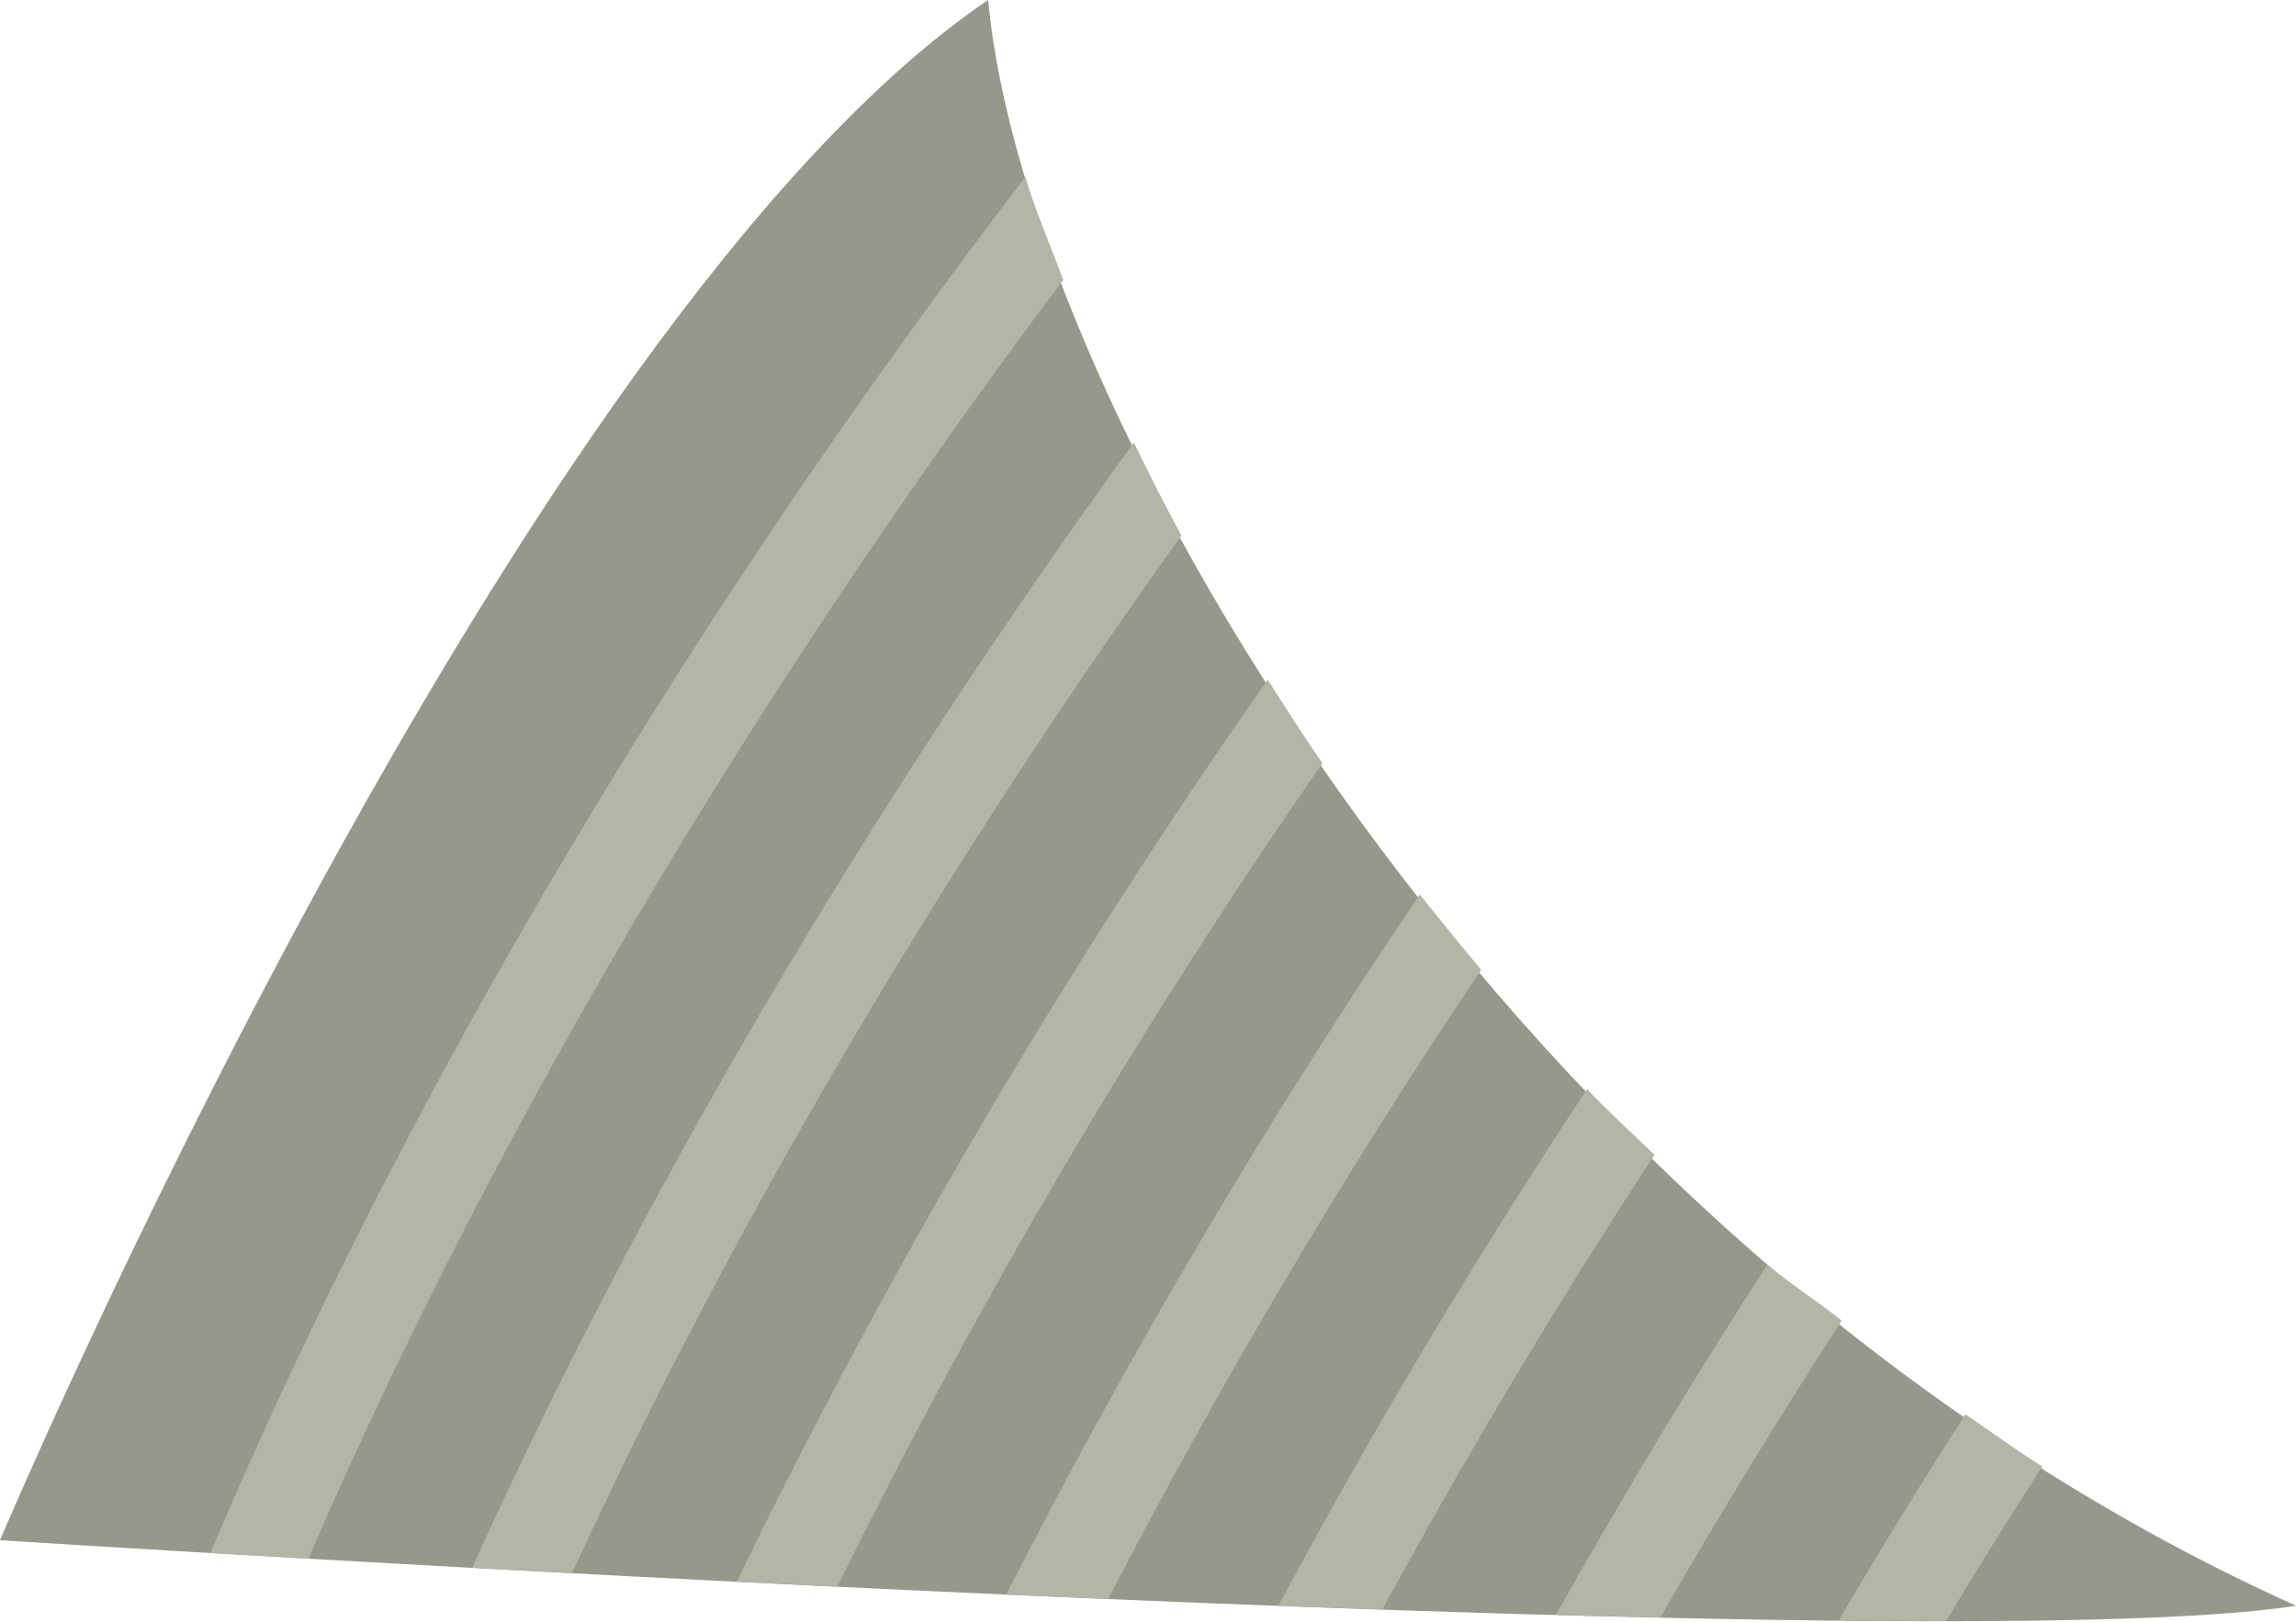
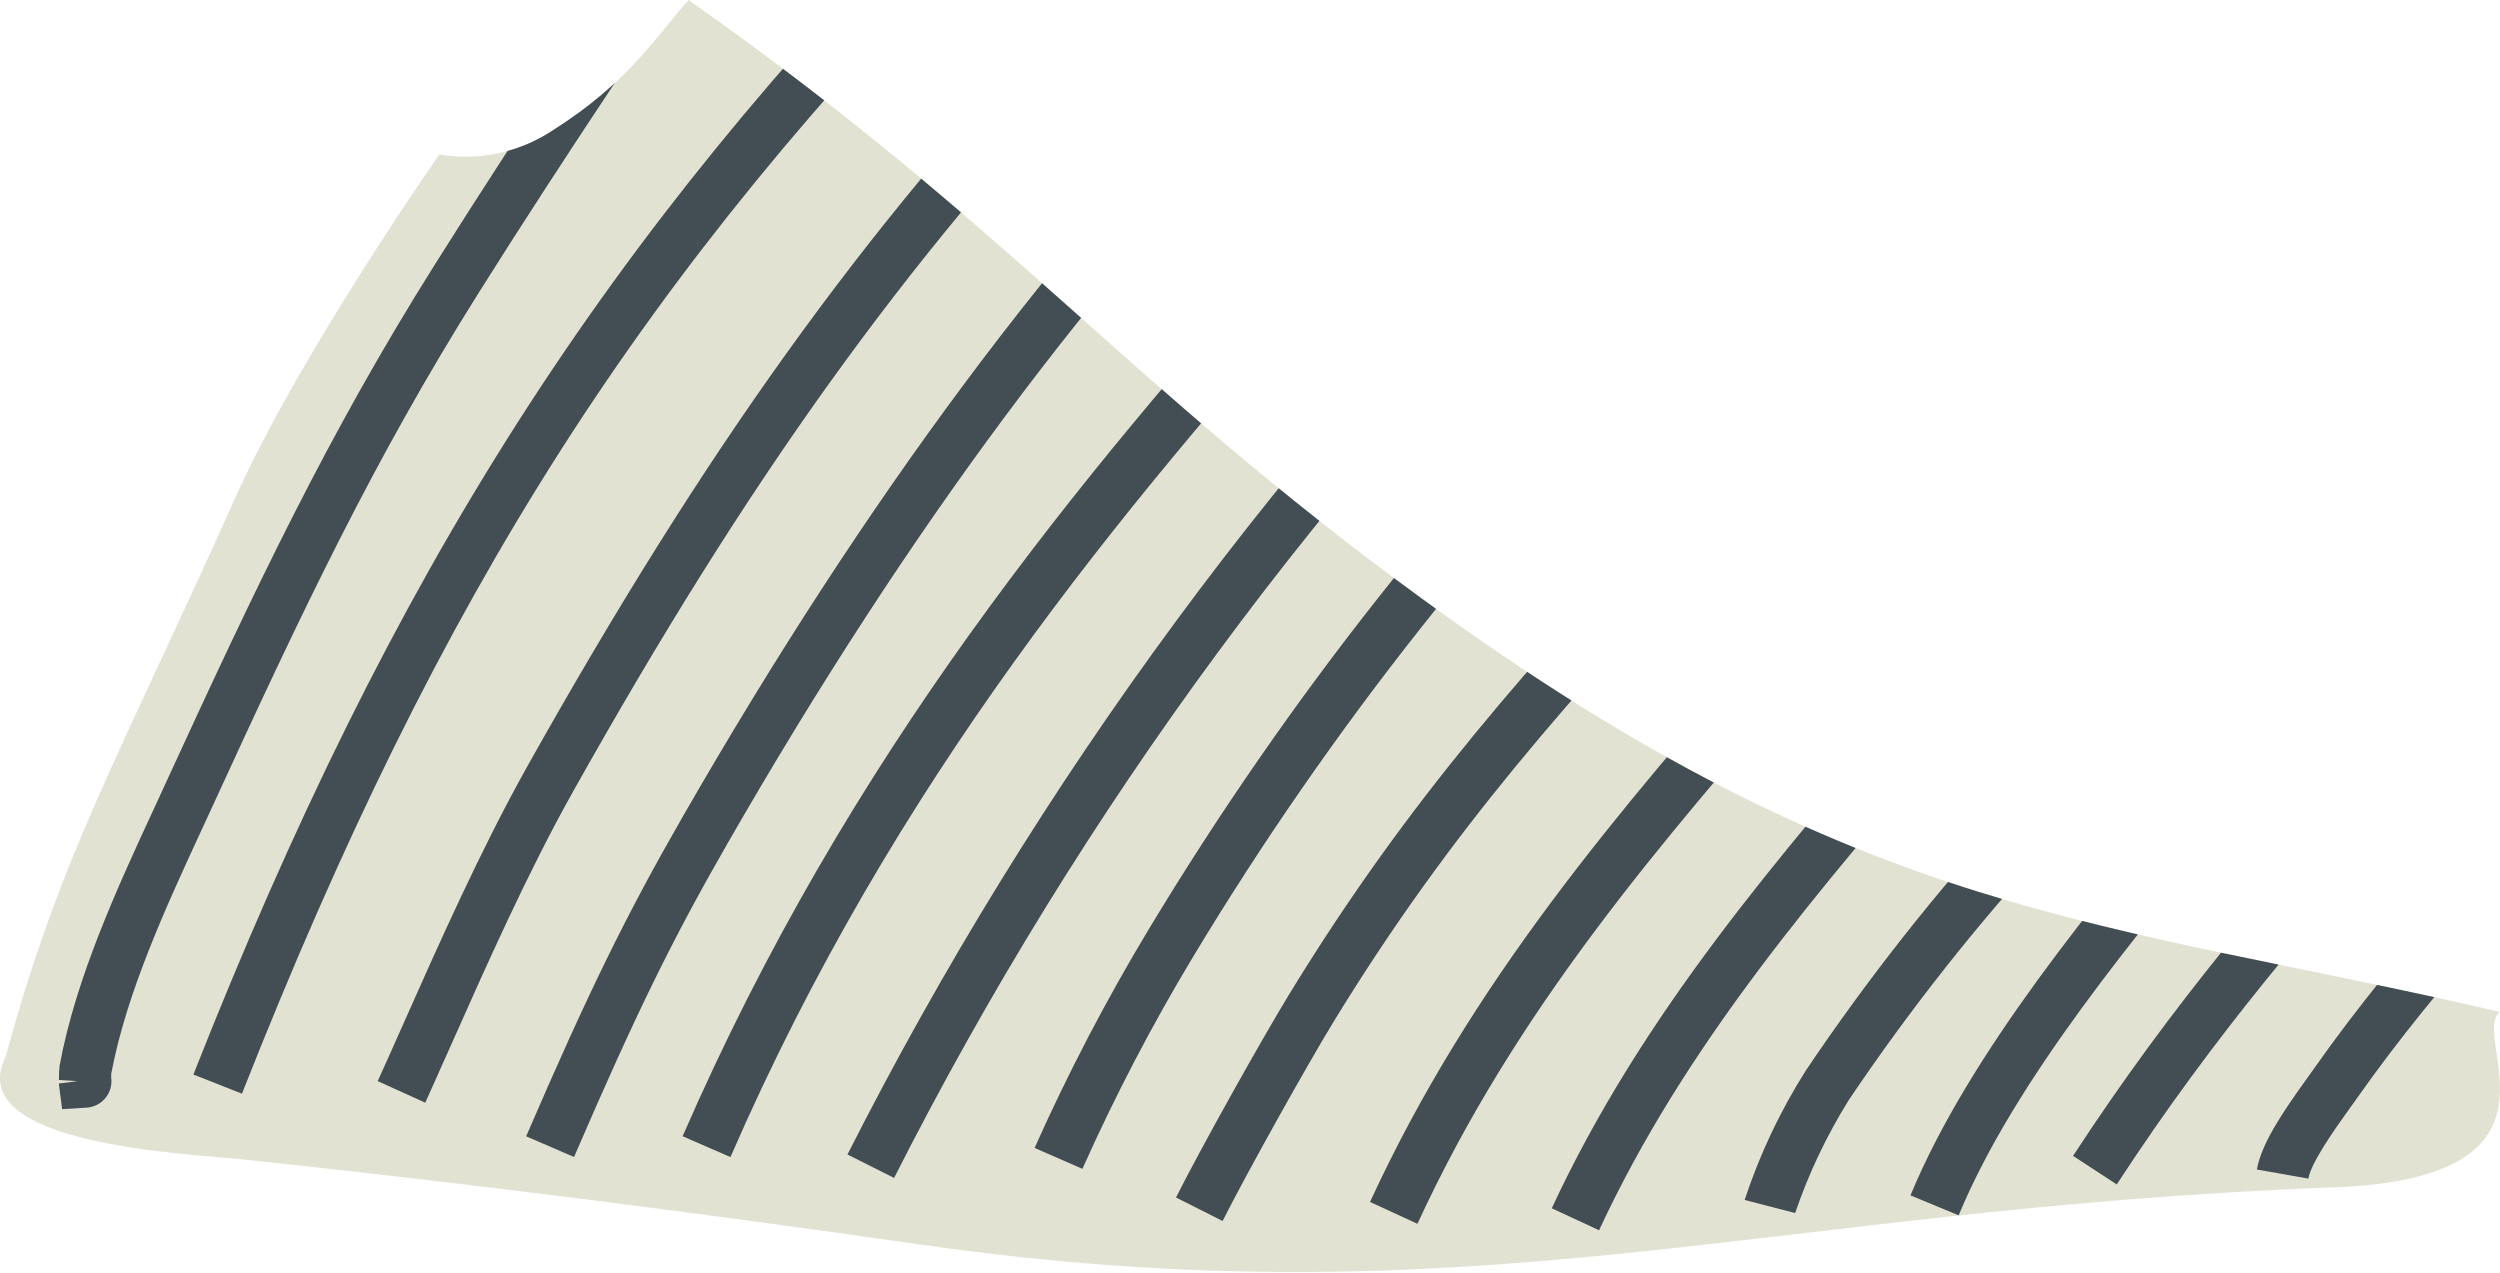
- <svg xmlns="http://www.w3.org/2000/svg" width="194.243" height="137.152" viewBox="0 0 194.243 137.152">
+ <svg xmlns="http://www.w3.org/2000/svg" width="238.119" height="121.158" viewBox="0 0 238.119 121.158">
  <defs>
-     <style>.a{fill:#96988b;}.b{fill:#b3b5a6;}</style>
+     <clipPath id="clip-path">
+       <path id="Path_14413" data-name="Path 14413" d="M1054.775,1350.267c5.28-19.356,10.691-28.3,21.84-53.176,6.173-13.768,19.467-32.759,19.467-32.759a15.113,15.113,0,0,0,10.919-2.375c6.92-4.4,9.5-8.546,12.82-12.344,30.386,21.366,41.6,36.415,69.792,56.974,42.233,30.8,64.9,30.608,102.729,39.407-2.931,2.459,7.918,15.838-15.838,16.716-54.16,2.007-81.813,13-134.638,5.437-21.291-3.047-42.845-5.8-64.224-8.075C1072.139,1359.486,1050.589,1358.7,1054.775,1350.267Z" transform="translate(-1054.24 -1249.613)" fill="none" />
+     </clipPath>
  </defs>
-   <g transform="translate(0 0)">
-     <g transform="translate(0 0)">
-       <path class="a" d="M134.185,240.072s43.654-103.244,83.6-130.3c3.087,33.81,43.654,105.7,110.648,135.843C297.079,250.522,134.185,240.072,134.185,240.072Z" transform="translate(-134.185 -109.777)" />
-     </g>
-     <g transform="translate(17.791 14.976)">
-       <g transform="translate(67.327 60.695)">
-         <path class="b" d="M178.457,119.766c-1.773-2.107-3.5-4.234-5.193-6.362a557.873,557.873,0,0,0-35,59.235l8.634.355A551.287,551.287,0,0,1,178.457,119.766Z" transform="translate(-138.266 -113.405)" />
-       </g>
-       <path class="b" d="M135.038,226.9c2.607.146,5.256.292,8.3.48,19.335-44.76,45.218-83.388,63.865-108.187-1.105-2.92-2.419-6.007-3.212-8.7C184.553,135.857,155.874,177.76,135.038,226.9Z" transform="translate(-135.038 -110.495)" />
-       <g transform="translate(22.151 22.463)">
-         <path class="b" d="M196.106,119.435c-1.46-2.67-2.753-5.277-4.026-7.863-17.228,23.735-38.711,57.024-55.98,95.192,2.669.146,5.569.292,8.447.459C160.523,172.5,179.962,141.961,196.106,119.435Z" transform="translate(-136.1 -111.572)" />
-       </g>
-       <g transform="translate(44.53 42.528)">
-         <path class="b" d="M186.729,119.6c-1.627-2.378-3.128-4.713-4.63-7.071a555.093,555.093,0,0,0-44.926,76.317c2.837.125,5.611.271,8.509.417A545.343,545.343,0,0,1,186.729,119.6Z" transform="translate(-137.173 -112.534)" />
-       </g>
-       <g transform="translate(137.762 104.662)">
-         <path class="b" d="M158.871,119.935c-2.253-1.418-4.338-2.941-6.507-4.422q-5.35,8.322-10.72,17.437c3.066.021,6.215.083,9.073.062Q154.814,126.223,158.871,119.935Z" transform="translate(-141.643 -115.513)" />
-       </g>
-       <g transform="translate(90.353 77.151)">
-         <path class="b" d="M171.2,119.763c-1.9-1.835-3.9-3.65-5.715-5.569-8.593,13.057-17.562,27.72-26.113,43.738,2.941.063,5.882.188,8.8.292C155.743,144.312,163.585,131.38,171.2,119.763Z" transform="translate(-139.37 -114.194)" />
-       </g>
-       <g transform="translate(113.839 92.001)">
-         <path class="b" d="M164.669,119.641c-2.023-1.627-4.3-3.045-6.278-4.735-5.924,9.136-11.972,19.105-17.9,29.638,3.024.083,5.923.146,8.843.208C154.449,135.868,159.6,127.5,164.669,119.641Z" transform="translate(-140.496 -114.906)" />
-       </g>
+   <g id="Group_685" data-name="Group 685" transform="translate(-1054.24 -1249.613)">
+     <g id="Group_684" data-name="Group 684" transform="translate(1054.24 1249.613)" clip-path="url(#clip-path)">
+       <path id="Path_14398" data-name="Path 14398" d="M1054.775,1350.267c5.28-19.356,10.691-28.3,21.84-53.176,6.173-13.768,19.467-32.759,19.467-32.759a15.113,15.113,0,0,0,10.919-2.375c6.92-4.4,9.5-8.546,12.82-12.344,30.386,21.366,41.6,36.415,69.792,56.974,42.233,30.8,64.9,30.608,102.729,39.407-2.931,2.459,7.918,15.838-15.838,16.716-54.16,2.007-81.813,13-134.638,5.437-21.291-3.047-42.845-5.8-64.224-8.075C1072.139,1359.486,1050.589,1358.7,1054.775,1350.267Z" transform="translate(-1054.24 -1249.613)" fill="#e2e2d3" />
+       <path id="Path_14399" data-name="Path 14399" d="M1057.937,1364.2l-.318-2.443,1.8-.229-1.785-.106,0-.205a9.068,9.068,0,0,1,.065-1.175c1.545-8.37,5.5-16.941,9-24.5l1.044-2.267c8.617-18.772,15.5-33.309,25.66-49.47,8.46-13.465,17.685-27.1,26.608-40.293l5.068-7.5,4.122,2.781-5.073,7.505c-8.9,13.155-18.1,26.759-26.517,40.15-10,15.906-16.812,30.3-25.35,48.9l-1.049,2.275c-3.356,7.263-7.156,15.49-8.6,23.216,0,.111,0,.253,0,.375a2.512,2.512,0,0,1-2.338,2.84Zm2.151-2.756h0Zm.013,0,2.451-.31Z" transform="translate(-1052.019 -1258.555)" fill="#434e54" />
+       <path id="Path_14400" data-name="Path 14400" d="M1069.98,1358.152l-4.625-1.826c18.971-48.082,39.293-79.865,72.487-113.358l3.531,3.5C1108.273,1279.868,1088.924,1310.137,1069.98,1358.152Z" transform="translate(-1046.935 -1253.98)" fill="#434e54" />
+       <path id="Path_14401" data-name="Path 14401" d="M1080.477,1354.178l-4.529-2.055c.781-1.717,1.613-3.589,2.491-5.566,3.28-7.381,7.36-16.568,11.769-24.432,16.928-30.189,31.866-50.993,51.562-71.8l3.613,3.419c-19.4,20.491-34.125,41.009-50.837,70.815-4.3,7.663-8.326,16.733-11.564,24.019C1082.1,1350.567,1081.259,1352.45,1080.477,1354.178Z" transform="translate(-1039.973 -1249.148)" fill="#434e54" />
+       <path id="Path_14402" data-name="Path 14402" d="M1089.042,1358.418l-4.562-1.97c5.9-13.675,9.521-21.066,14.895-30.416,17.5-30.449,35.588-54.751,55.294-74.293l3.5,3.531c-19.386,19.223-37.209,43.181-54.485,73.241C1098.354,1337.786,1094.932,1344.775,1089.042,1358.418Z" transform="translate(-1034.366 -1248.216)" fill="#434e54" />
+       <path id="Path_14403" data-name="Path 14403" d="M1098.03,1351.027l-4.557-1.983c15.9-36.546,37.665-62.547,58.59-86.046l3.712,3.3C1135.12,1289.5,1113.644,1315.154,1098.03,1351.027Z" transform="translate(-1028.456 -1240.818)" fill="#434e54" />
+       <path id="Path_14404" data-name="Path 14404" d="M1107.389,1356.135l-4.441-2.234a358.677,358.677,0,0,1,70.518-95.653l3.47,3.561A353.738,353.738,0,0,0,1107.389,1356.135Z" transform="translate(-1022.229 -1243.938)" fill="#434e54" />
+       <path id="Path_14405" data-name="Path 14405" d="M1118.258,1349.8l-4.554-1.994a192.66,192.66,0,0,1,10.836-20.766,304.7,304.7,0,0,1,47.812-60.472l3.481,3.548A299.718,299.718,0,0,0,1128.8,1329.6,187.7,187.7,0,0,0,1118.258,1349.8Z" transform="translate(-1015.161 -1238.469)" fill="#434e54" />
+       <path id="Path_14406" data-name="Path 14406" d="M1126.271,1347.935l-4.441-2.239c2.488-4.933,8.245-15.2,10.725-19.261,11.62-19.041,23.083-31.517,37.6-47.308l1.985-2.161,3.661,3.363-1.985,2.161c-14.328,15.593-25.646,27.91-37.015,46.535C1134.415,1332.927,1128.666,1343.184,1126.271,1347.935Z" transform="translate(-1009.821 -1231.637)" fill="#434e54" />
+       <path id="Path_14407" data-name="Path 14407" d="M1137.5,1344.338l-4.516-2.082c9.719-21.1,23.552-37.043,38.2-53.926q2.372-2.729,4.75-5.484l3.767,3.243q-2.381,2.765-4.76,5.5C1160.529,1308.2,1146.92,1323.881,1137.5,1344.338Z" transform="translate(-1002.492 -1227.773)" fill="#434e54" />
+       <path id="Path_14408" data-name="Path 14408" d="M1147.935,1344.207l-4.507-2.093c8.558-18.413,21.383-33.288,34.963-49.036,2.575-2.988,5.182-6.01,7.8-9.1l3.8,3.21c-2.623,3.1-5.242,6.135-7.827,9.134C1168.808,1311.8,1156.2,1326.424,1147.935,1344.207Z" transform="translate(-995.627 -1227.028)" fill="#434e54" />
+       <path id="Path_14409" data-name="Path 14409" d="M1159.325,1337.988l-4.812-1.246a55.748,55.748,0,0,1,5.81-12.3,209.385,209.385,0,0,1,19.7-24.965c2.36-2.653,4.8-5.4,7.439-8.525l3.8,3.208c-2.681,3.175-5.142,5.944-7.524,8.621a205.246,205.246,0,0,0-19.3,24.438A52.147,52.147,0,0,0,1159.325,1337.988Z" transform="translate(-988.342 -1222.448)" fill="#434e54" />
+       <path id="Path_14410" data-name="Path 14410" d="M1168.636,1337.312l-4.592-1.9c5.626-13.573,17.487-27.831,27.95-40.414l2.234-2.688,3.825,3.175-2.235,2.691C1185.579,1310.485,1173.975,1324.438,1168.636,1337.312Z" transform="translate(-982.078 -1221.555)" fill="#434e54" />
+       <path id="Path_14411" data-name="Path 14411" d="M1177.551,1334.241l-4.161-2.719c9.7-14.854,18.87-25.312,29.491-37.424l1.4-1.594,3.739,3.276-1.4,1.6C1196.122,1309.343,1187.058,1319.681,1177.551,1334.241Z" transform="translate(-975.936 -1221.426)" fill="#434e54" />
+       <path id="Path_14412" data-name="Path 14412" d="M1188.854,1332.17l-4.9-.865c.441-2.494,2.474-5.479,4.7-8.576l.62-.868c4.438-6.317,8.626-11.249,12.676-16.02,3.162-3.722,6.145-7.237,8.9-11.032l4.022,2.922c-2.867,3.948-5.911,7.532-9.133,11.327-3.979,4.687-8.092,9.532-12.4,15.664l-.65.908C1191.537,1327.239,1189.132,1330.586,1188.854,1332.17Z" transform="translate(-968.992 -1219.911)" fill="#434e54" />
    </g>
  </g>
</svg>
